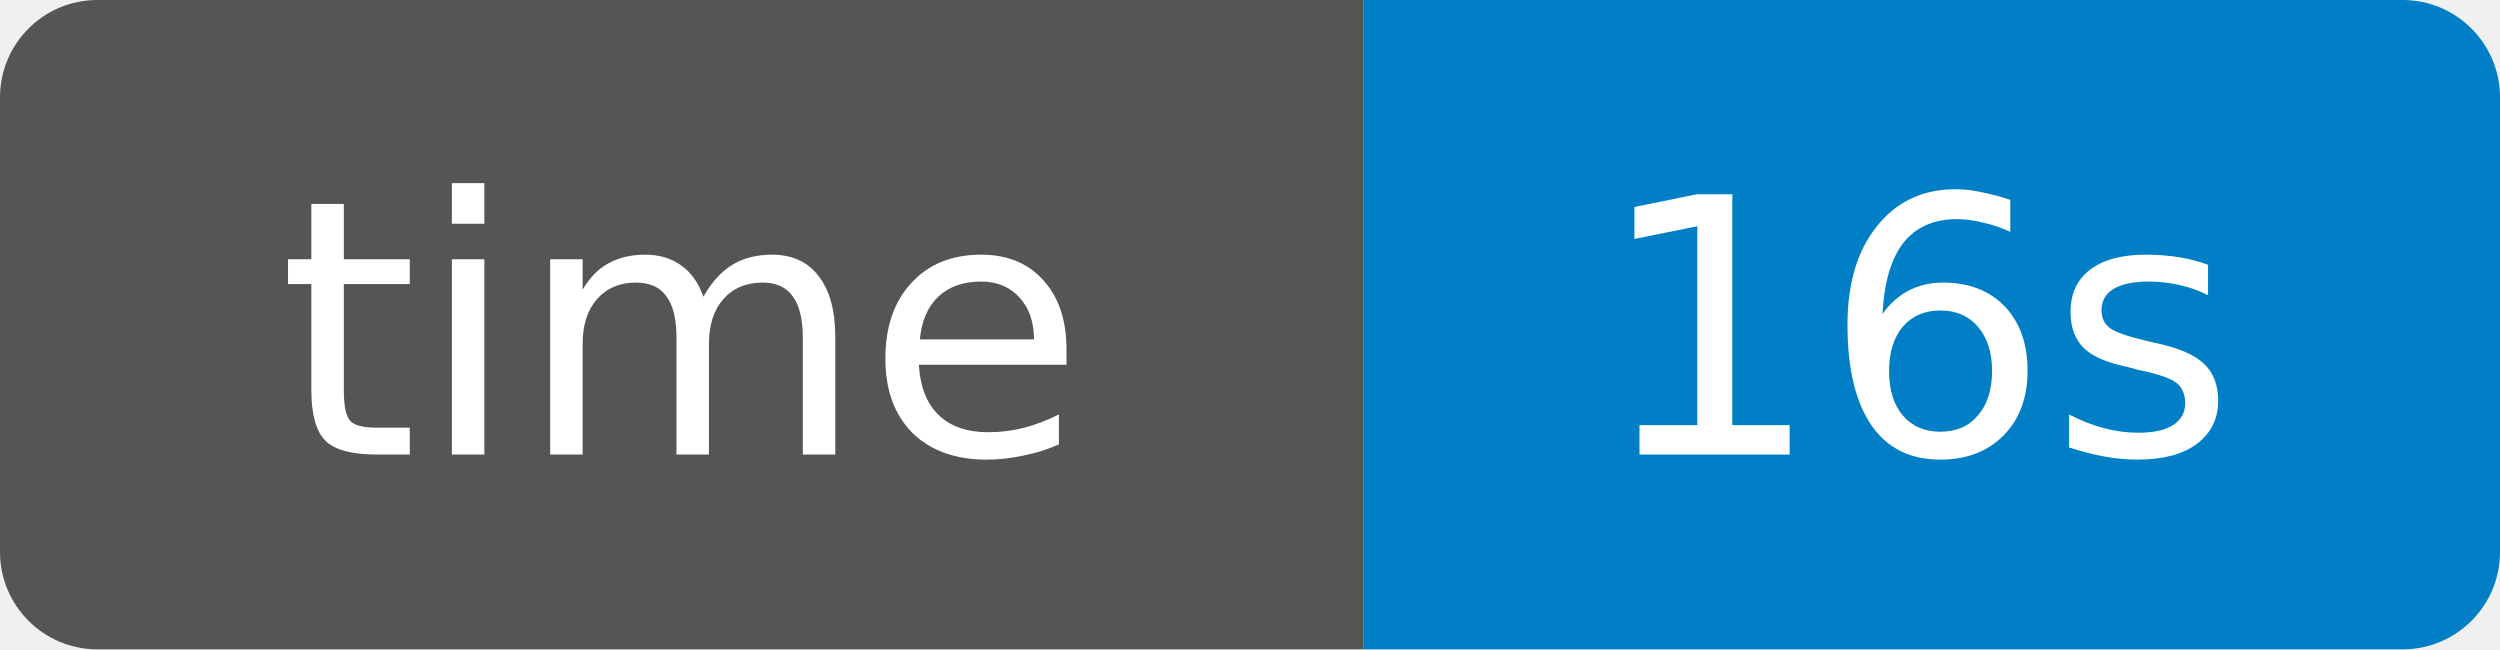
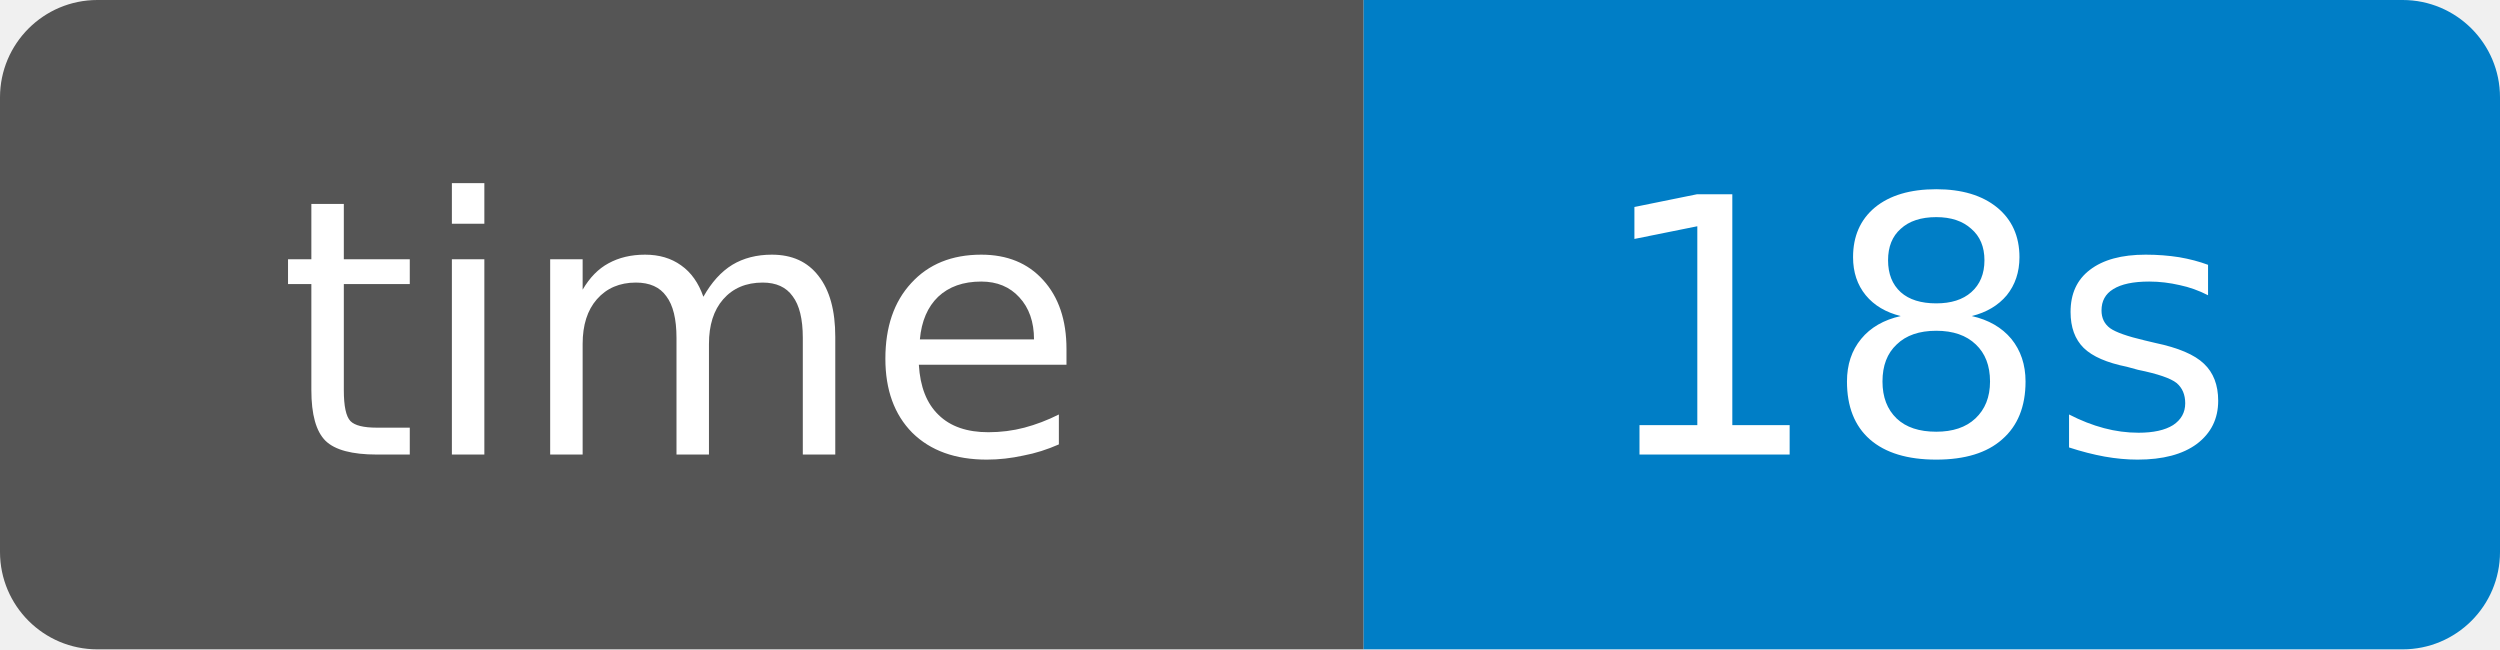
- <svg xmlns="http://www.w3.org/2000/svg" width="77" height="20" role="img" aria-label="time: 16s">
+ <svg xmlns="http://www.w3.org/2000/svg" width="77" height="20" role="img" aria-label="time: 18s">
  <clipPath id="r">
    <rect width="77" height="20" rx="3" fill="#fff" />
  </clipPath>
  <g clip-path="url(#r)">
    <rect width="42" height="20" fill="#555" />
    <rect x="42" width="35" height="20" fill="#007ec6" />
  </g>
  <g fill="#fff" text-anchor="middle" font-family="Verdana,Geneva,DejaVu Sans,sans-serif" font-size="11">
    <text x="21" y="14">time</text>
-     <text x="59" y="14">16s</text>
+     <text x="59" y="14">18s</text>
  </g>
</svg>
